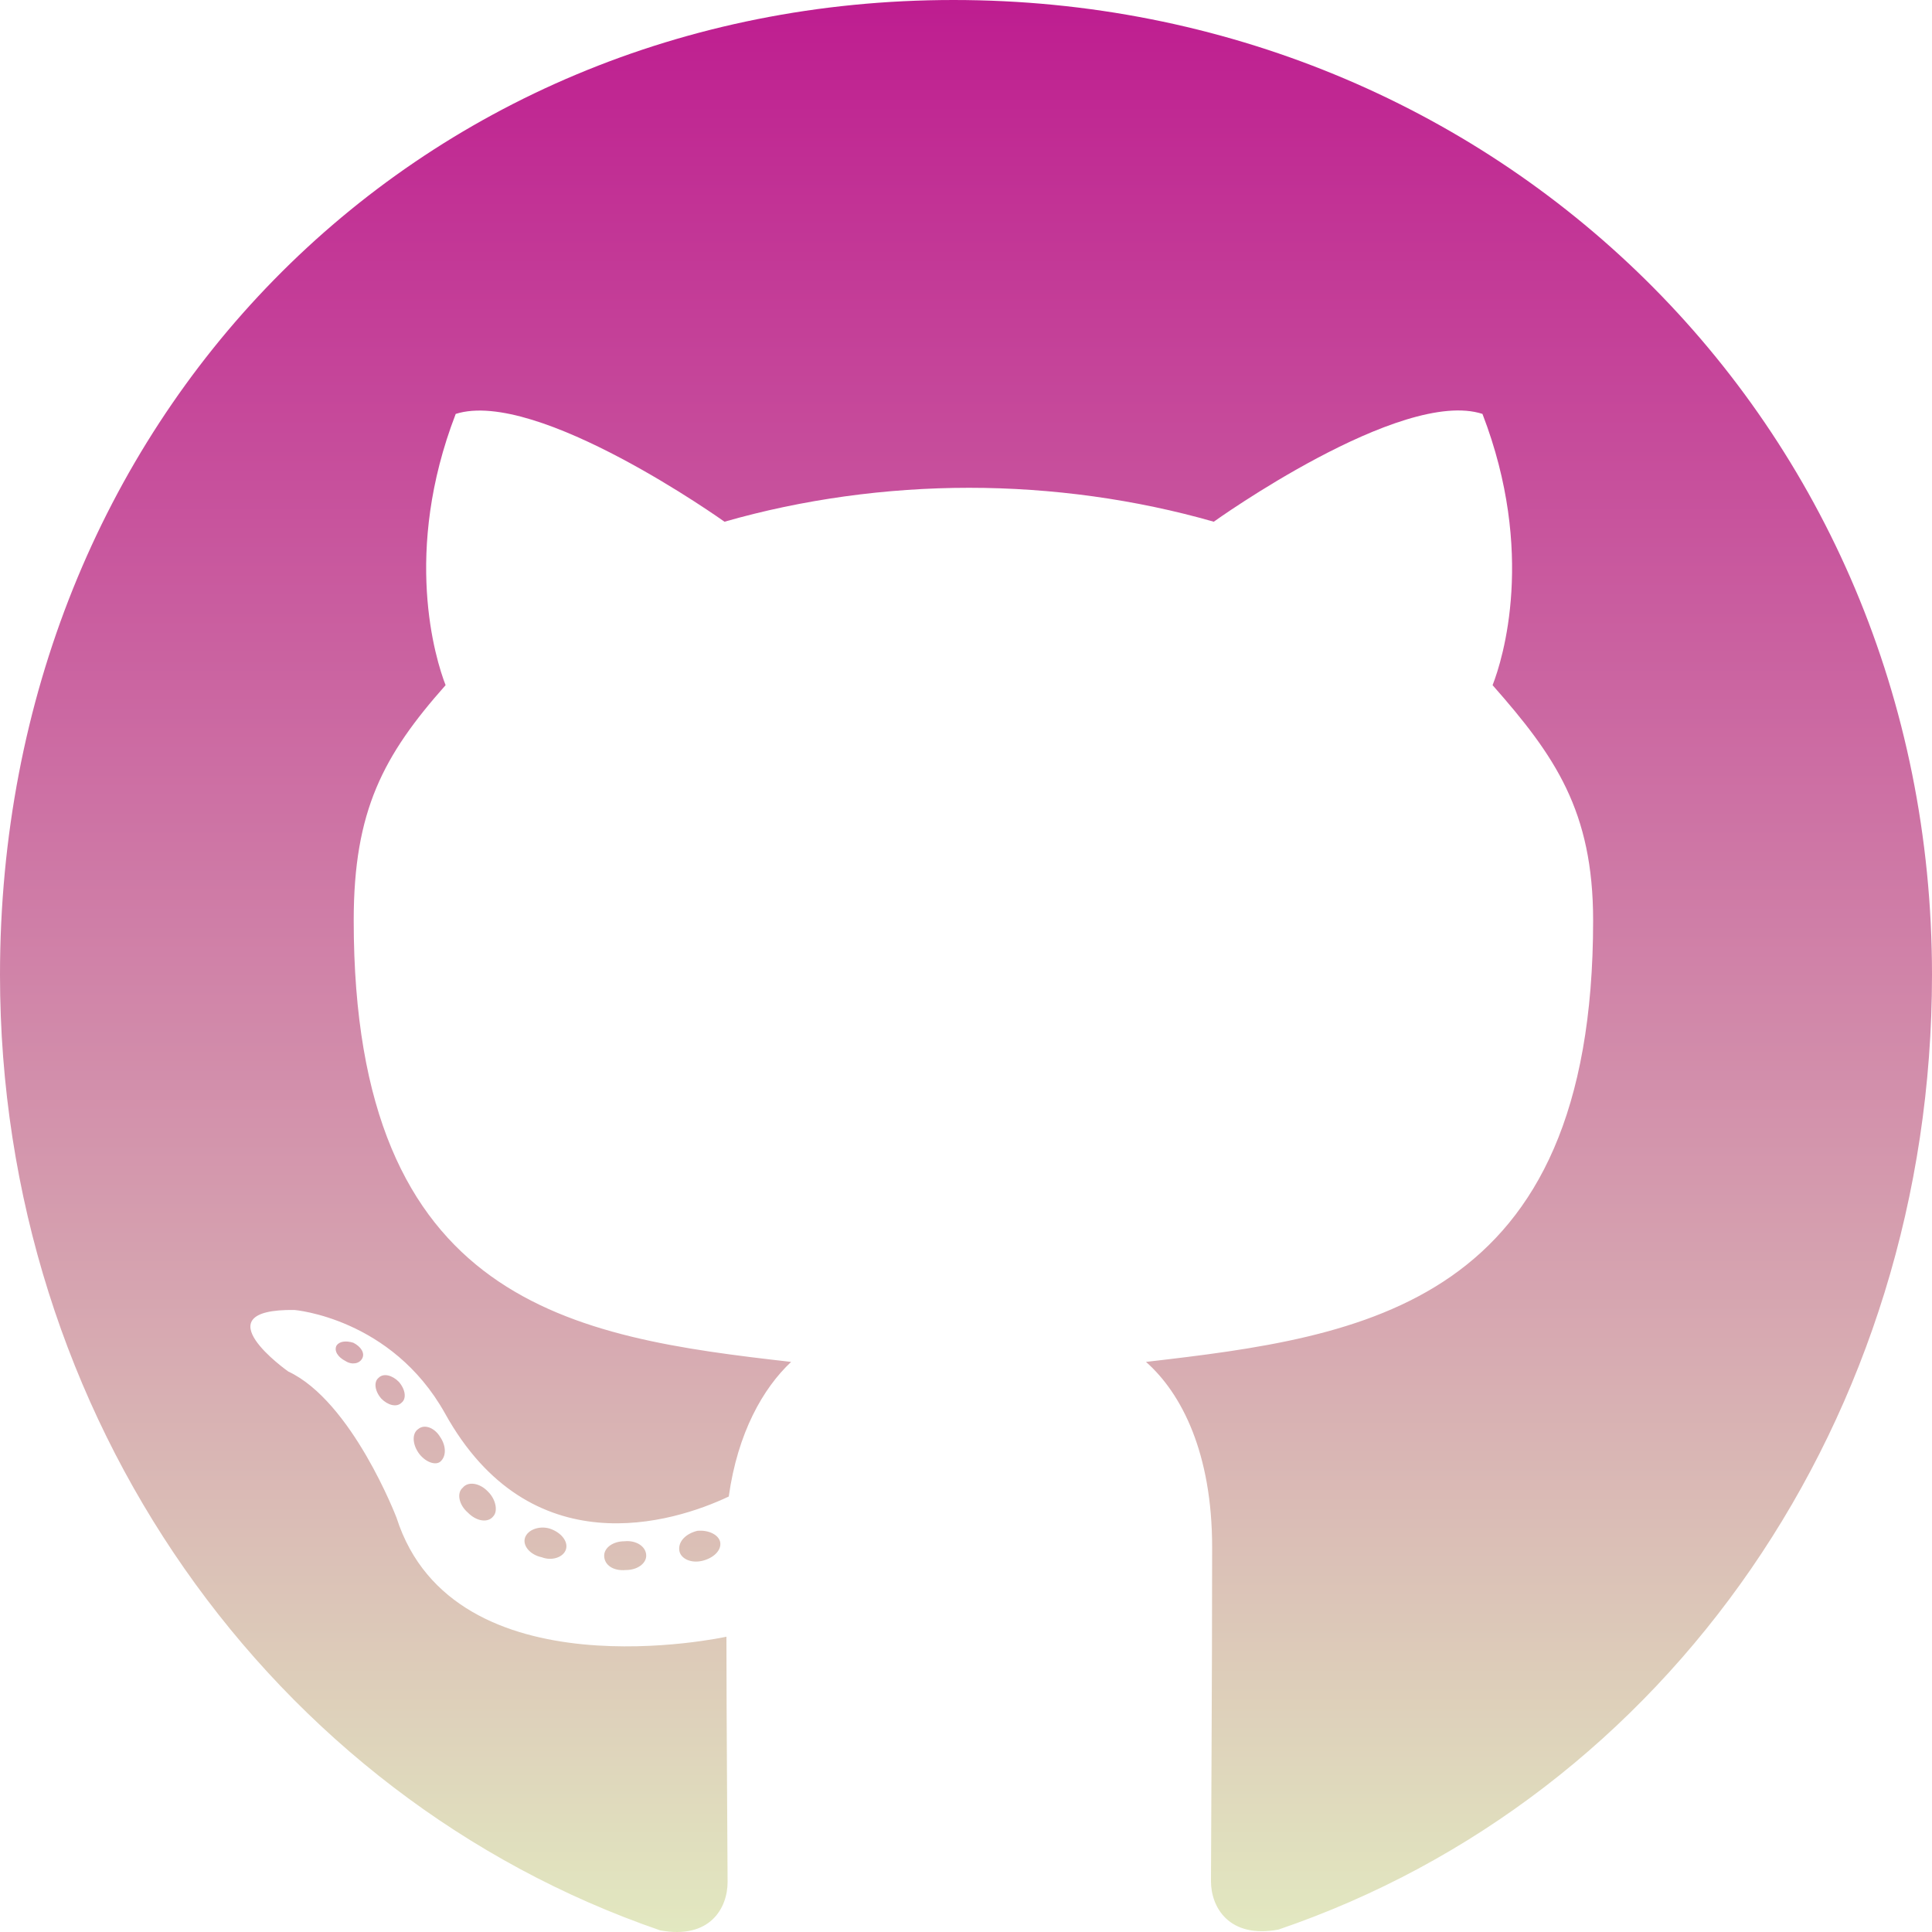
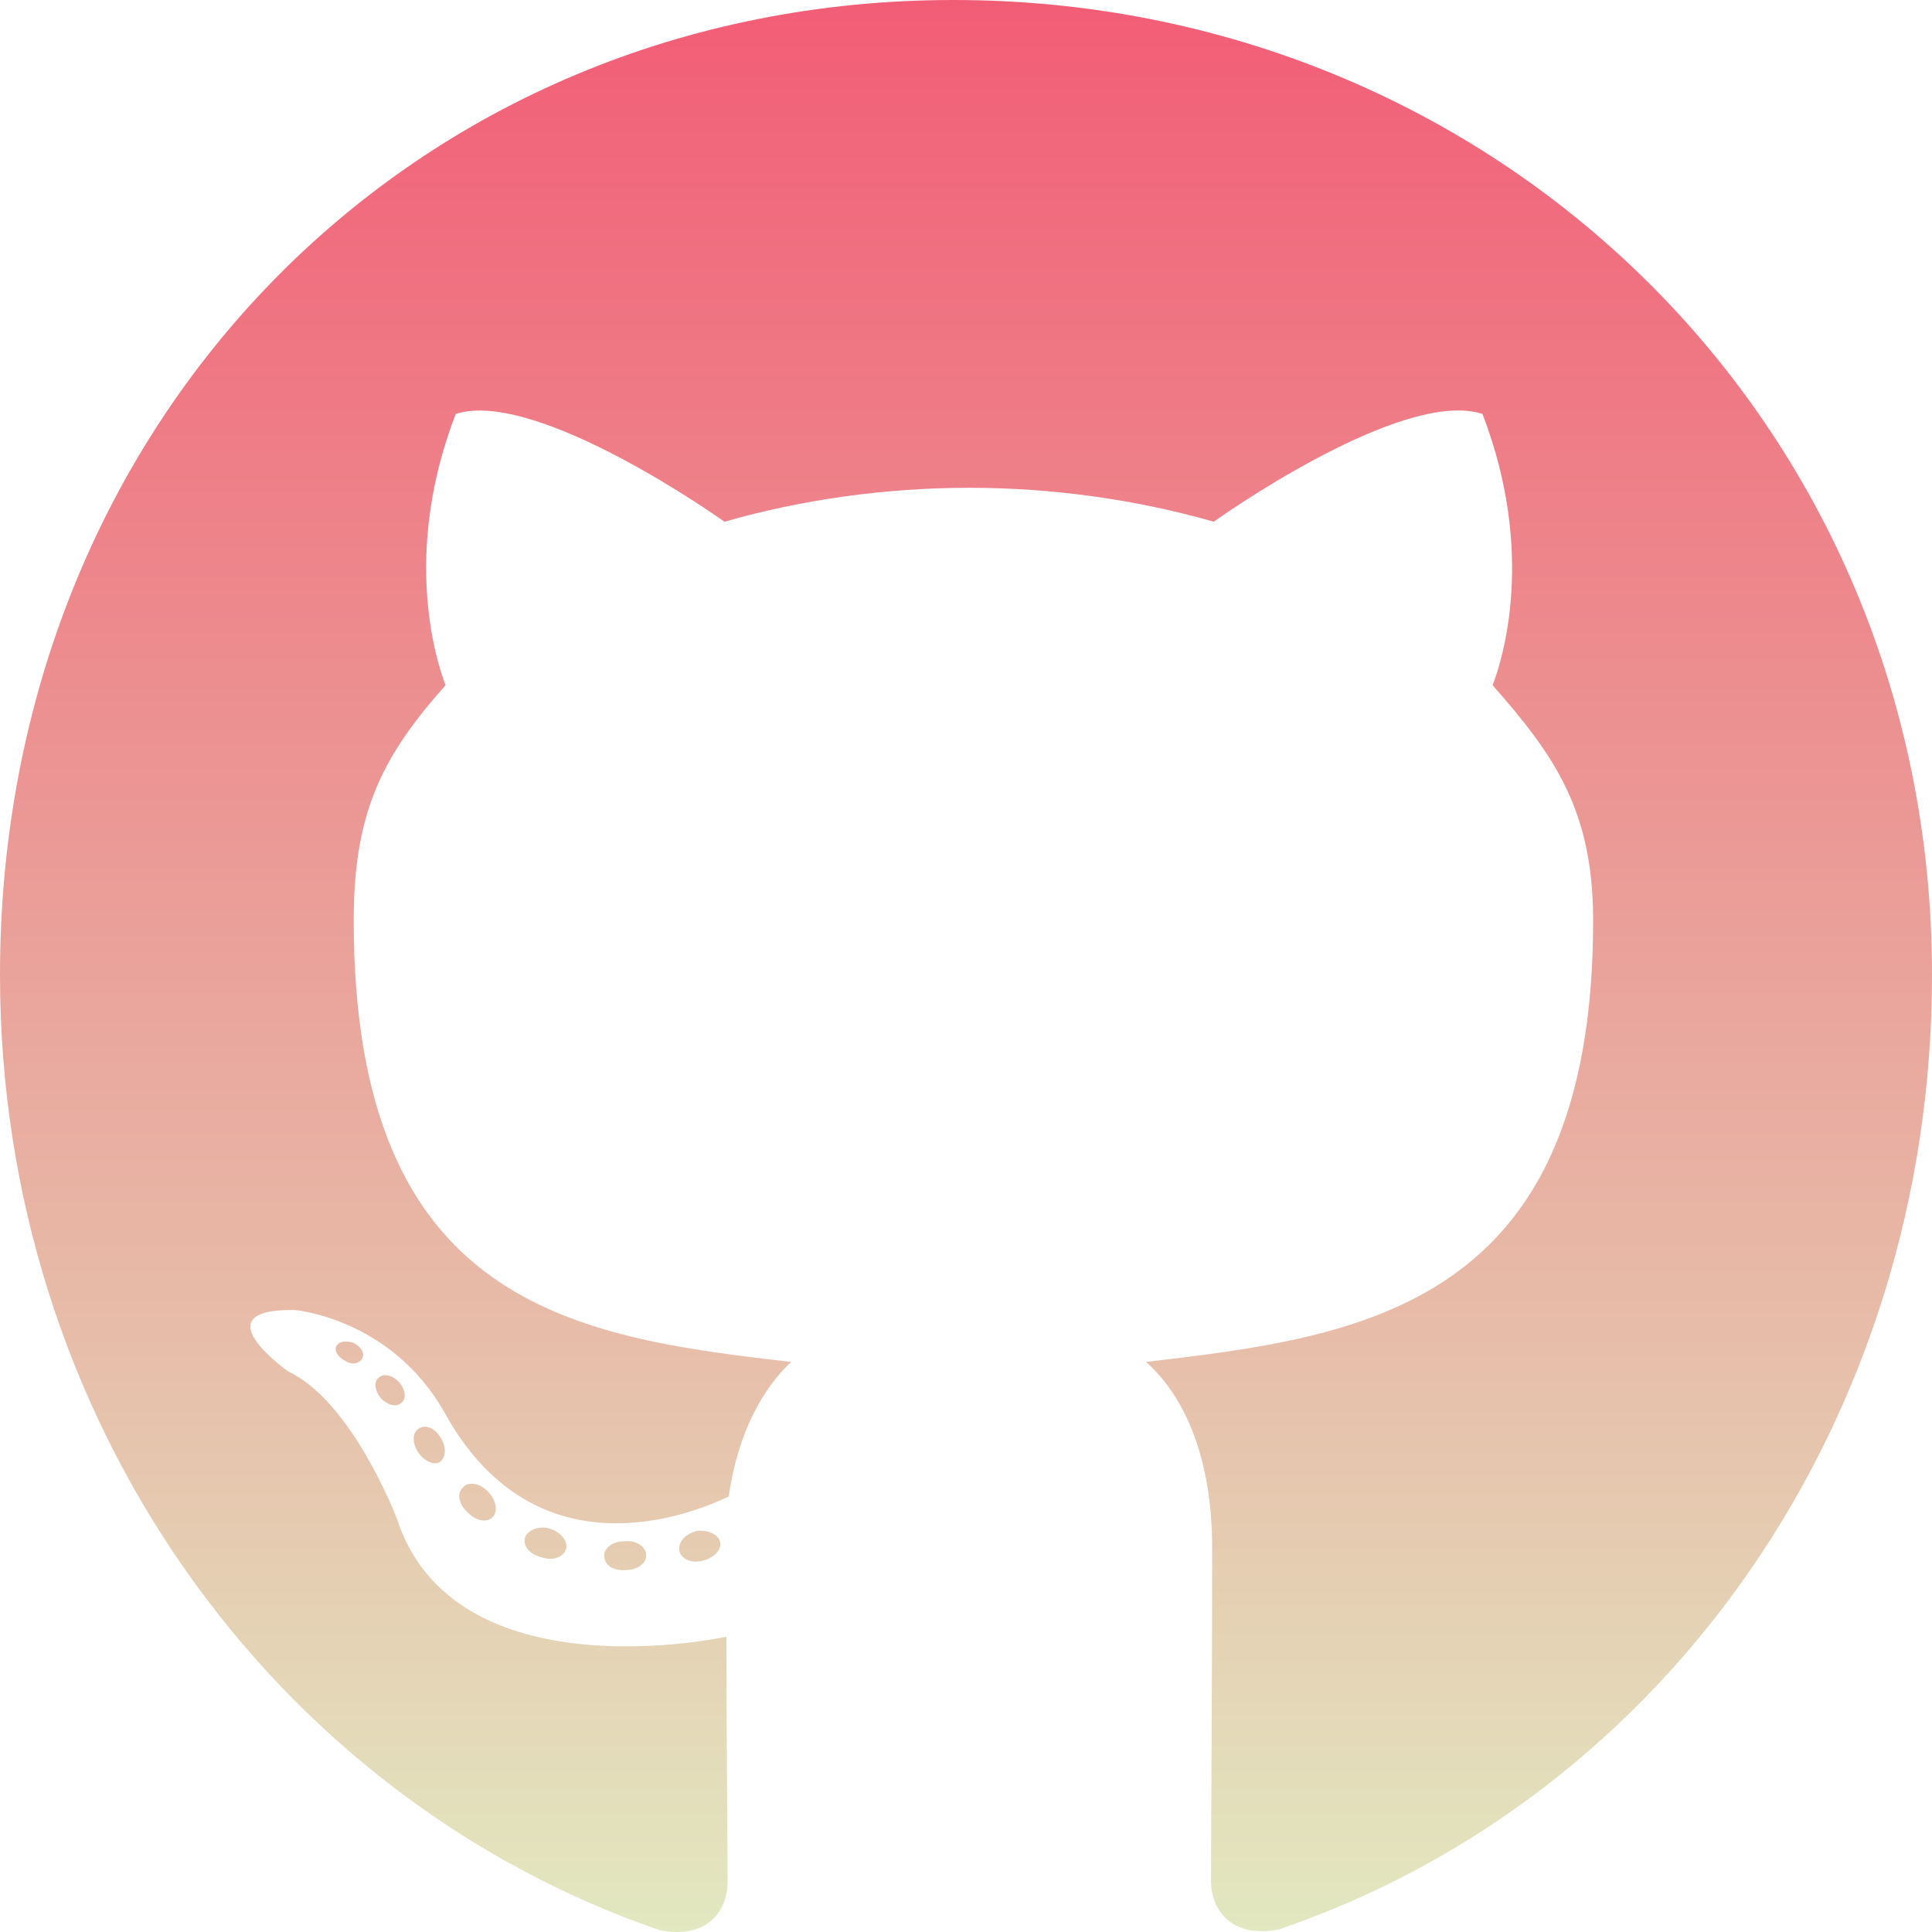
<svg xmlns="http://www.w3.org/2000/svg" width="25" height="25" viewBox="0 0 25 25" fill="none">
  <path d="M8.362 20.13C8.362 20.233 8.246 20.316 8.1 20.316C7.933 20.332 7.818 20.249 7.818 20.13C7.818 20.027 7.933 19.944 8.08 19.944C8.231 19.928 8.362 20.011 8.362 20.13ZM6.794 19.897C6.759 20.001 6.86 20.12 7.011 20.151C7.142 20.202 7.293 20.151 7.324 20.047C7.354 19.944 7.258 19.825 7.107 19.778C6.976 19.742 6.83 19.794 6.794 19.897ZM9.022 19.809C8.876 19.846 8.775 19.944 8.79 20.063C8.805 20.166 8.936 20.233 9.088 20.197C9.234 20.161 9.335 20.063 9.32 19.959C9.304 19.861 9.168 19.794 9.022 19.809ZM12.339 0C5.348 0 0 5.443 0 12.614C0 18.346 3.518 23.252 8.543 24.979C9.189 25.098 9.415 24.689 9.415 24.353C9.415 24.033 9.4 22.265 9.4 21.179C9.4 21.179 5.872 21.955 5.131 19.639C5.131 19.639 4.556 18.134 3.73 17.747C3.73 17.747 2.576 16.935 3.81 16.951C3.81 16.951 5.066 17.054 5.756 18.285C6.86 20.28 8.71 19.706 9.43 19.365C9.546 18.538 9.874 17.964 10.237 17.623C7.419 17.302 4.577 16.884 4.577 11.911C4.577 10.489 4.96 9.775 5.766 8.866C5.635 8.53 5.207 7.144 5.897 5.356C6.951 5.02 9.375 6.751 9.375 6.751C10.383 6.462 11.467 6.312 12.54 6.312C13.614 6.312 14.698 6.462 15.706 6.751C15.706 6.751 18.13 5.014 19.183 5.356C19.874 7.149 19.446 8.53 19.314 8.866C20.121 9.781 20.615 10.494 20.615 11.911C20.615 16.899 17.646 17.297 14.829 17.623C15.292 18.031 15.685 18.807 15.685 20.021C15.685 21.764 15.67 23.919 15.67 24.343C15.67 24.679 15.902 25.087 16.542 24.969C21.583 23.252 25 18.346 25 12.614C25 5.443 19.33 0 12.339 0ZM4.899 17.829C4.834 17.881 4.849 18 4.934 18.098C5.015 18.181 5.131 18.217 5.197 18.15C5.262 18.098 5.247 17.98 5.161 17.881C5.081 17.799 4.965 17.762 4.899 17.829ZM4.355 17.411C4.32 17.478 4.37 17.561 4.471 17.612C4.551 17.664 4.652 17.649 4.688 17.576C4.723 17.509 4.672 17.426 4.572 17.375C4.471 17.344 4.39 17.359 4.355 17.411ZM5.988 19.251C5.907 19.318 5.938 19.473 6.053 19.572C6.169 19.691 6.316 19.706 6.381 19.623C6.447 19.556 6.416 19.401 6.316 19.303C6.205 19.184 6.053 19.168 5.988 19.251ZM5.413 18.491C5.333 18.543 5.333 18.677 5.413 18.796C5.494 18.915 5.63 18.967 5.696 18.915C5.776 18.848 5.776 18.713 5.696 18.595C5.625 18.476 5.494 18.424 5.413 18.491Z" fill="url(#paint0_linear_167_286)" />
  <defs>
    <linearGradient id="paint0_linear_167_286" x1="12.5" y1="0" x2="12.5" y2="25" gradientUnits="userSpaceOnUse">
-       <stop stop-color="#BE1D90" />
+       <stop stop-color="#F25D76" />
      <stop offset="1" stop-color="#E2E8C0" />
    </linearGradient>
  </defs>
</svg>
